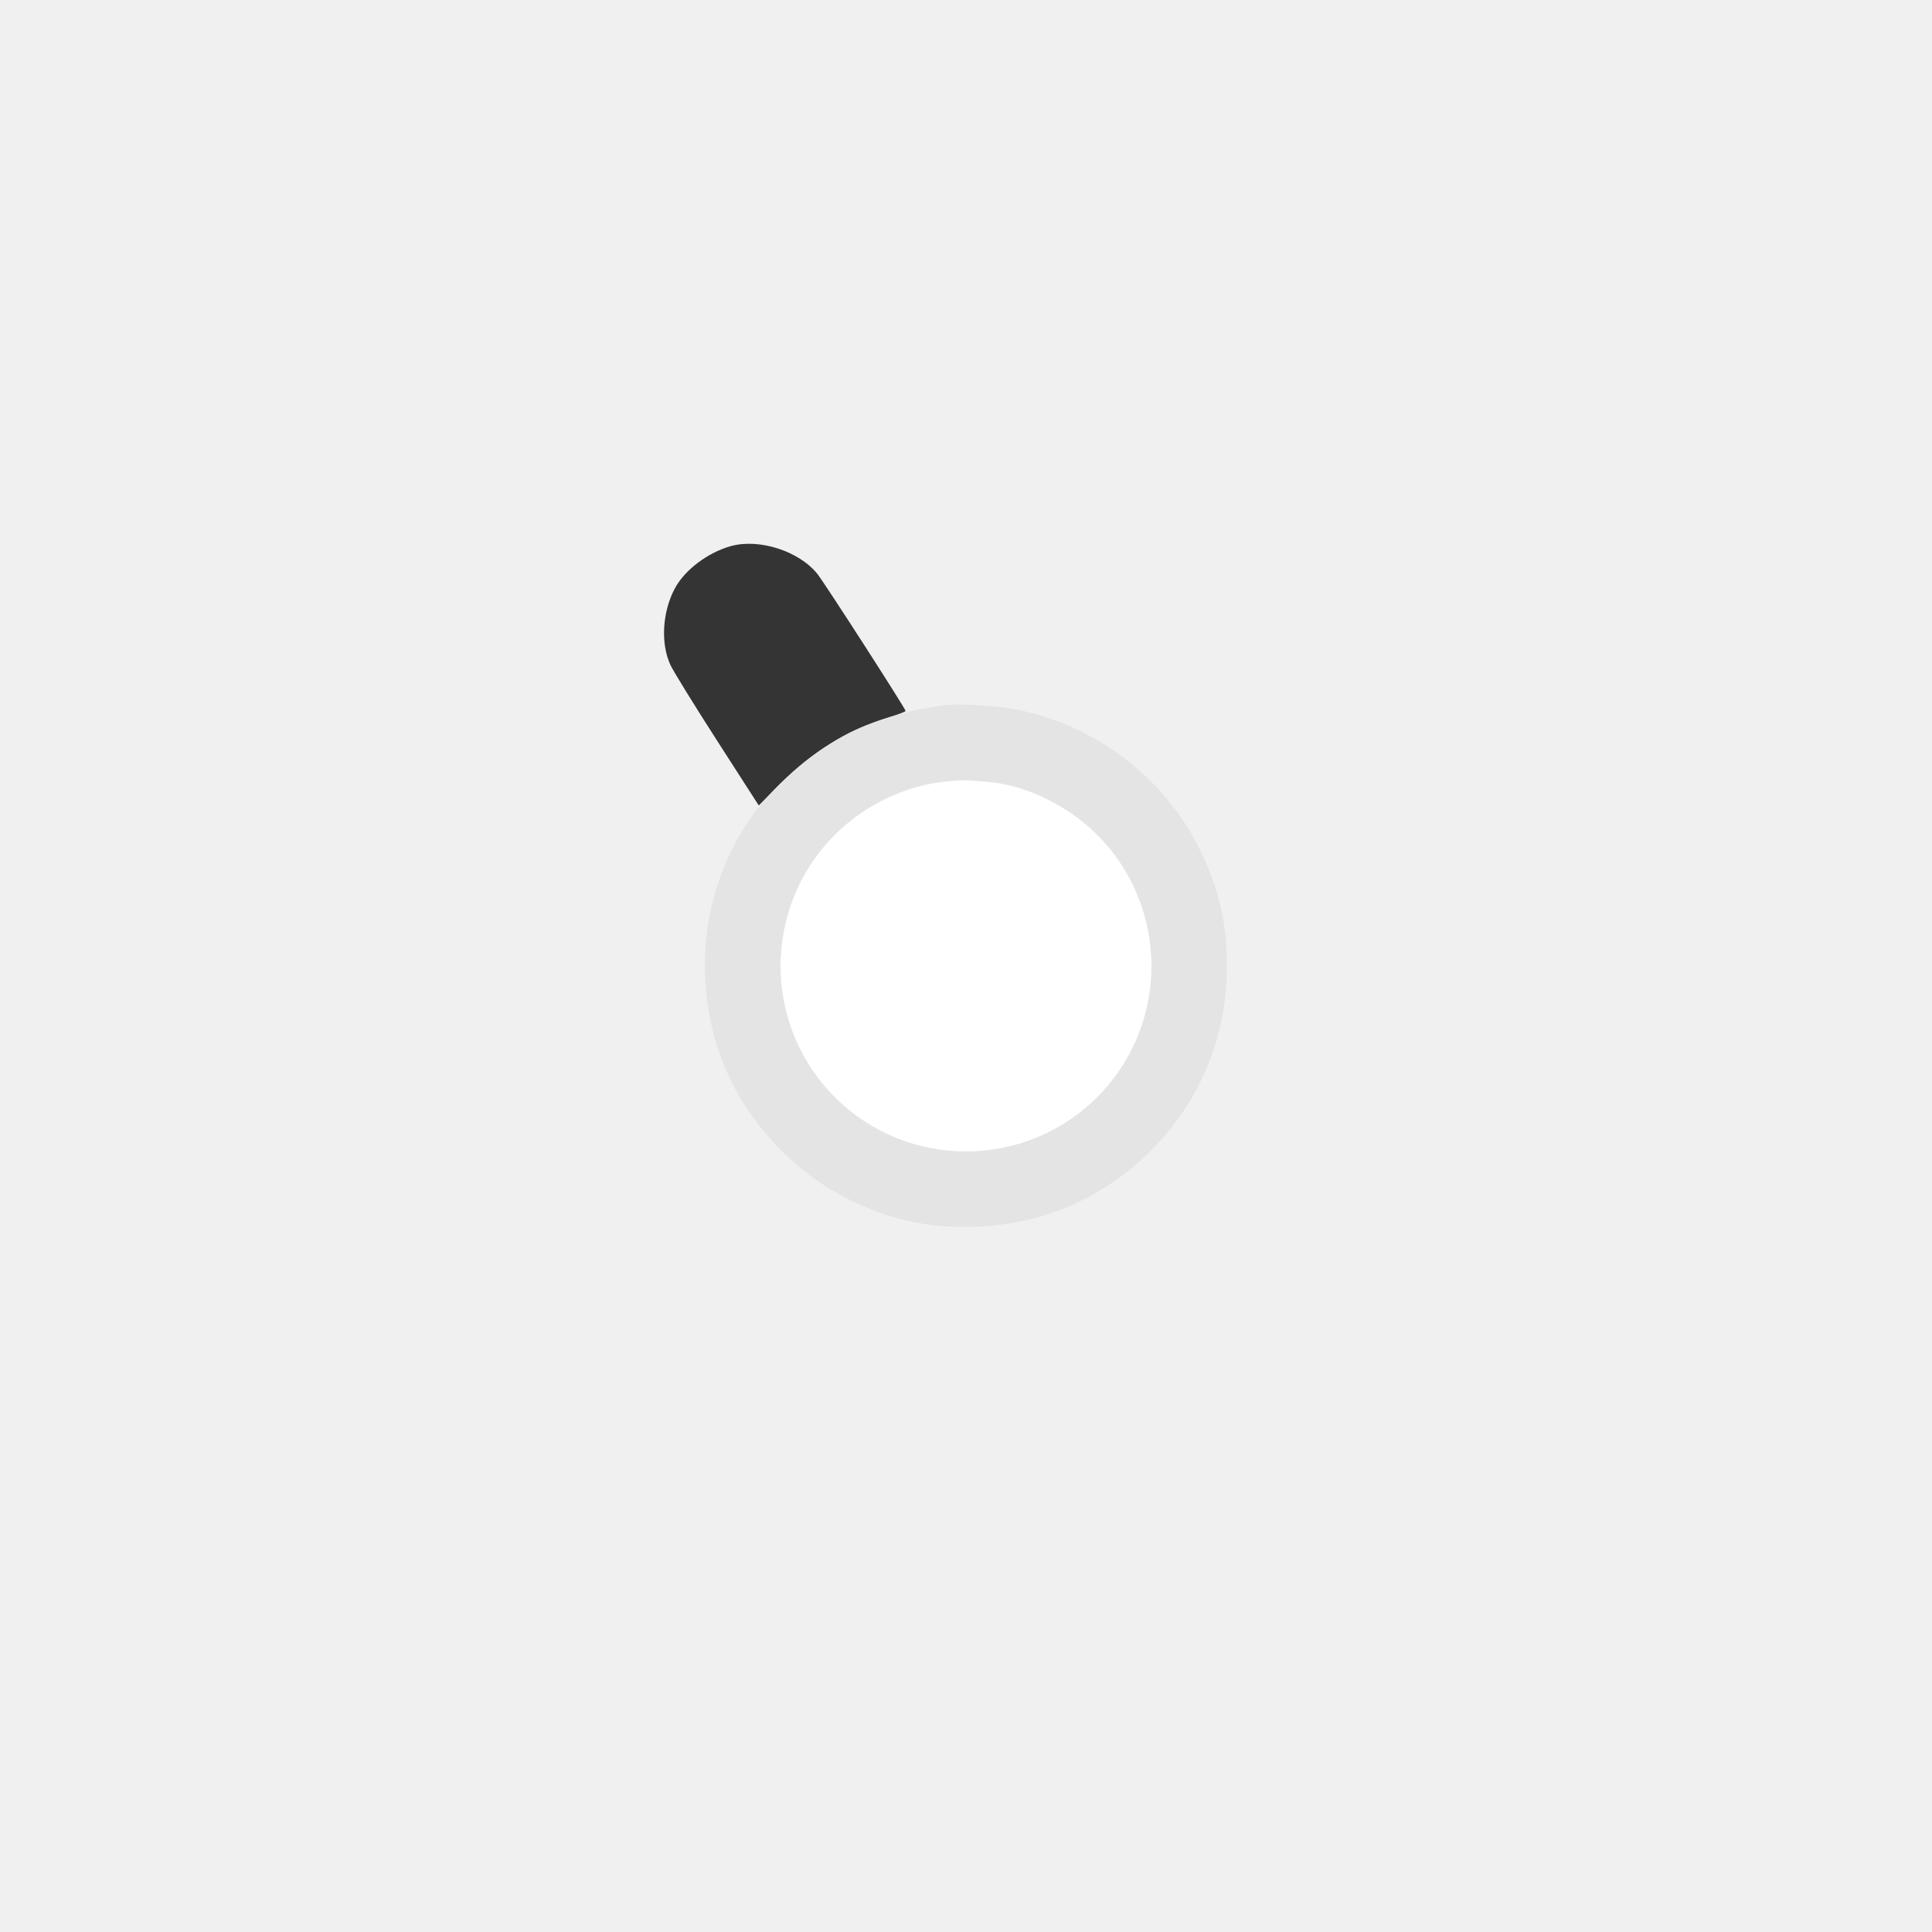
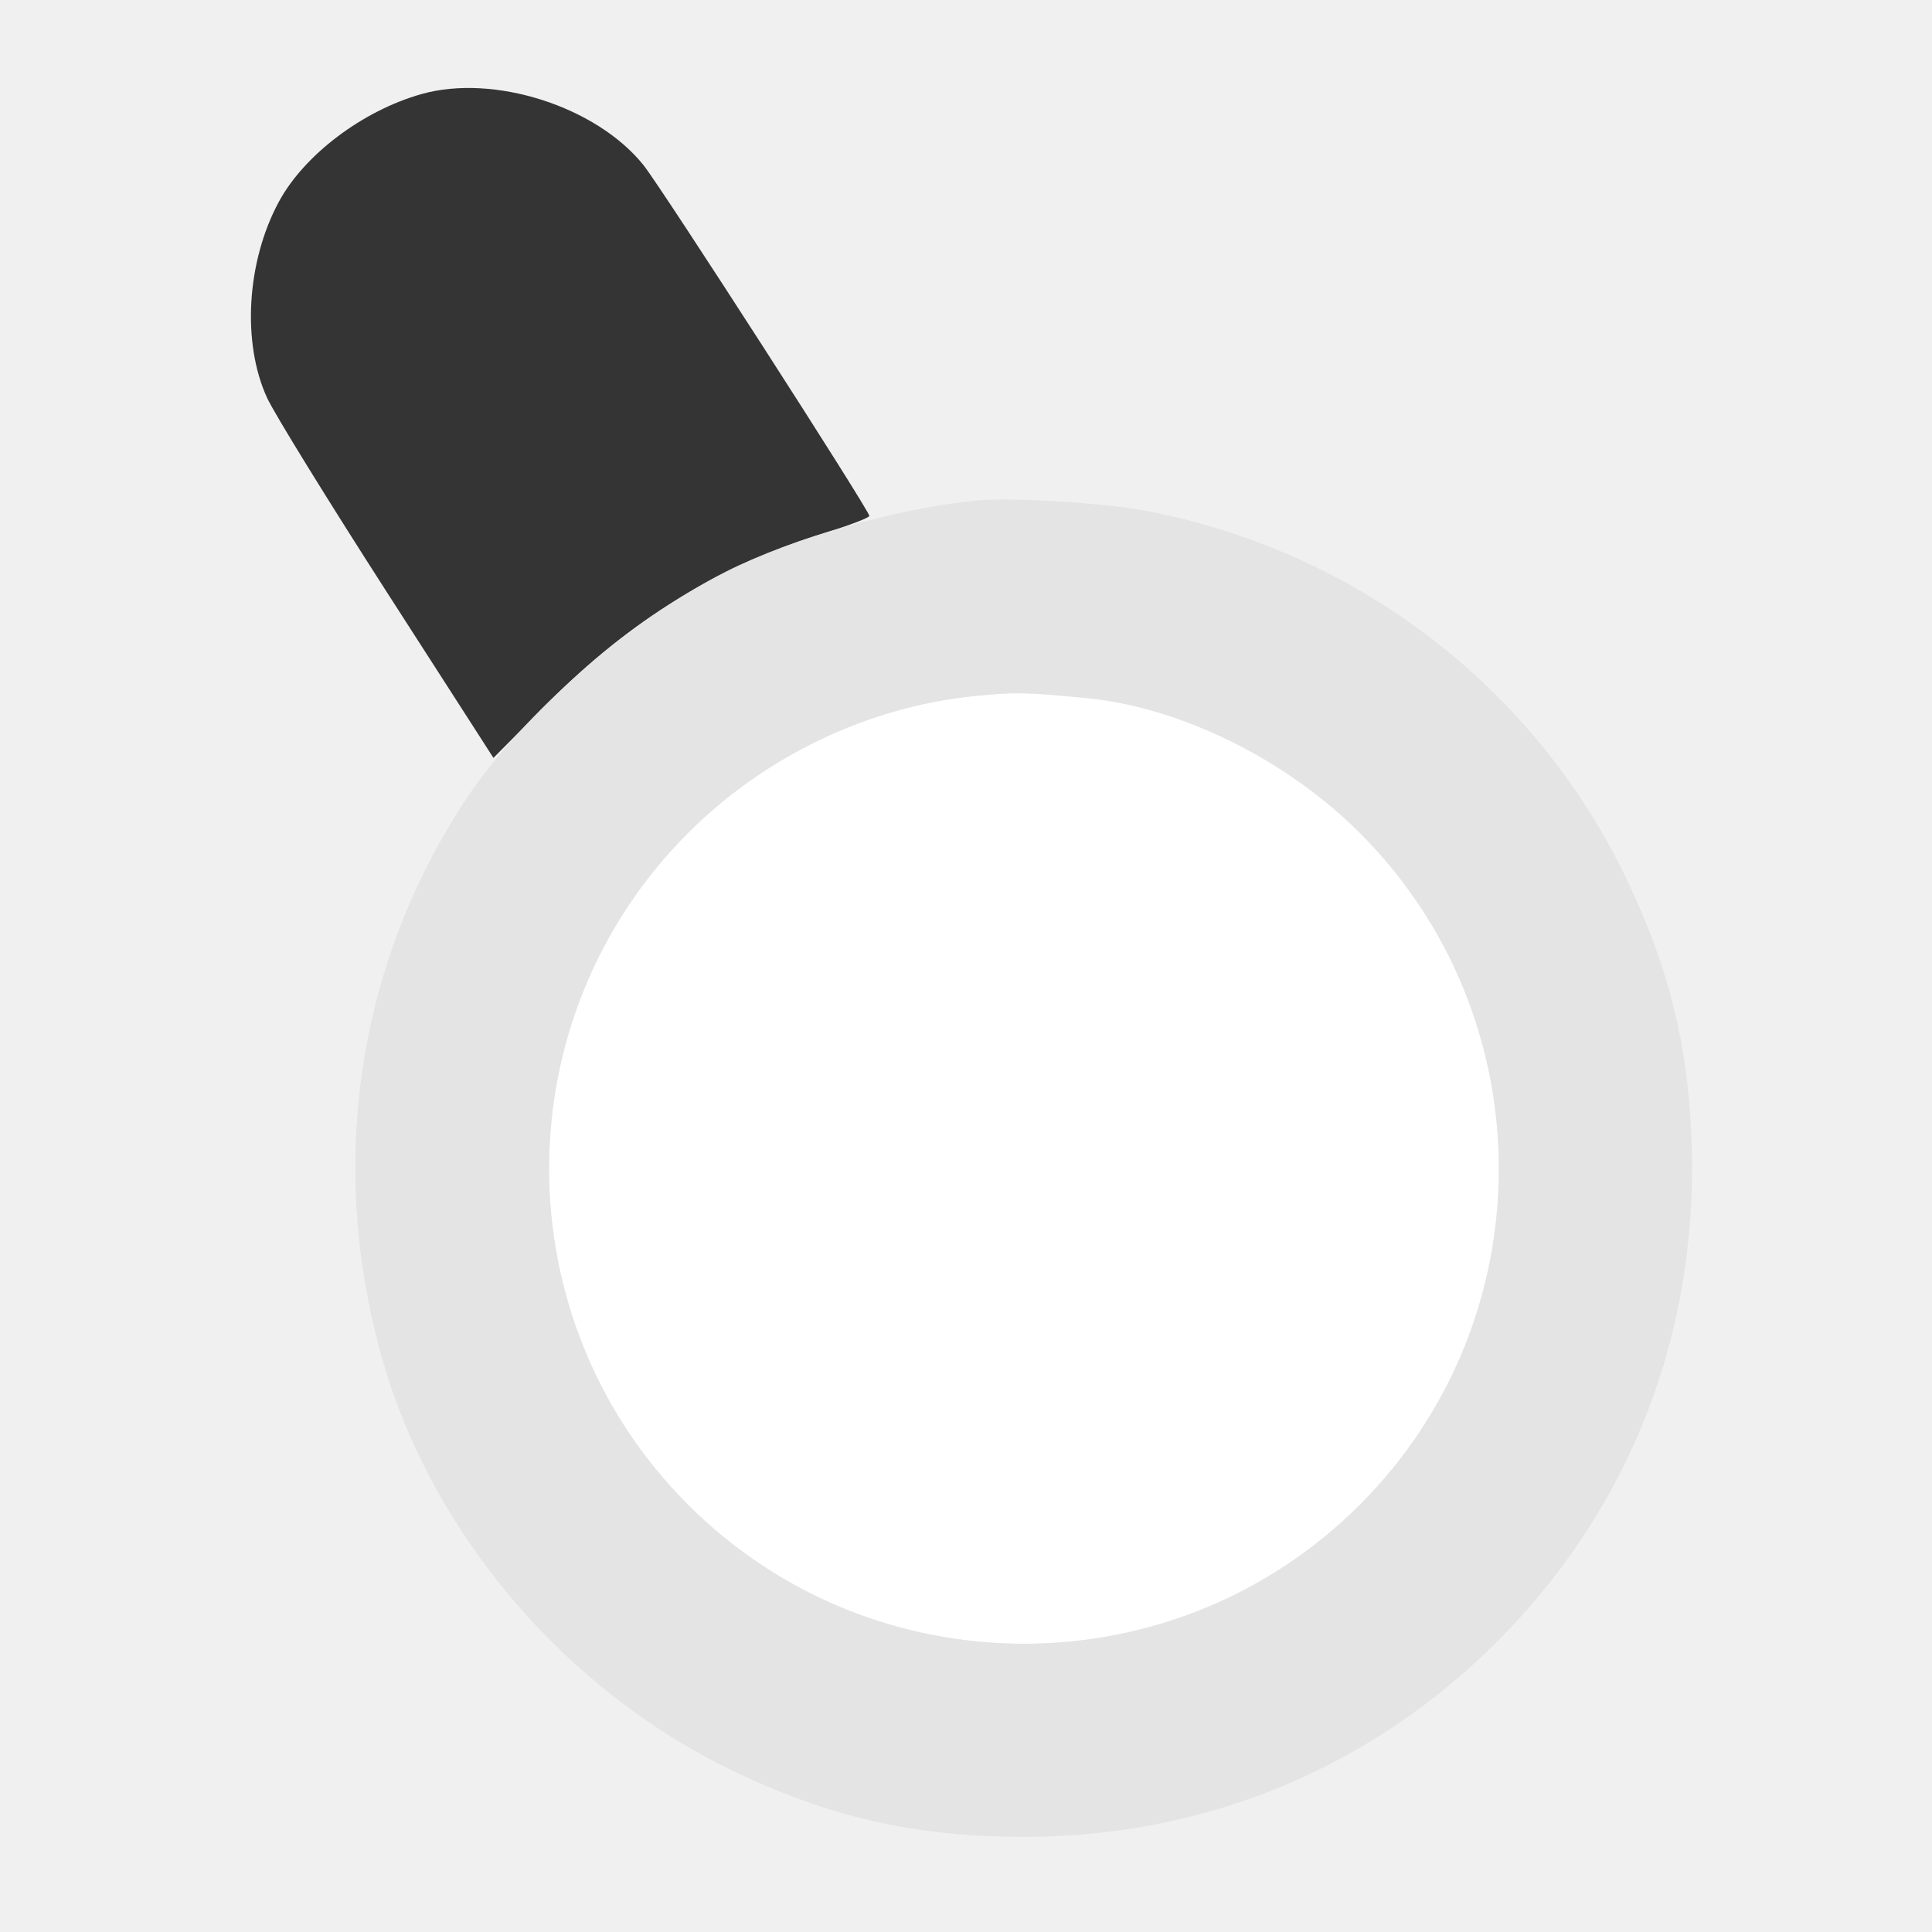
- <svg xmlns="http://www.w3.org/2000/svg" width="1024" height="1024" viewBox="0 0 1024 1024" version="1.1">
+ <svg xmlns="http://www.w3.org/2000/svg" width="32" height="32" viewBox="300 270 400 400" version="1.1">
  <path d="M 502 414.084 C 479.881 416.255, 458.437 426.472, 442.455 442.455 C 404.085 480.824, 404.085 543.176, 442.455 581.545 C 480.824 619.915, 543.176 619.915, 581.545 581.545 C 619.915 543.176, 619.915 480.824, 581.545 442.455 C 566.244 427.153, 544.357 416.370, 524.848 414.519 C 511.962 413.297, 510.330 413.266, 502 414.084" stroke="none" fill="#ffffff" fill-rule="evenodd" />
  <path d="M 387.265 289.475 C 375.100 292.905, 363.007 302.031, 357.747 311.751 C 351.060 324.107, 350.046 340.963, 355.303 352.383 C 356.793 355.619, 367.945 373.712, 380.086 392.589 L 402.161 426.912 413.331 415.648 C 430.397 398.436, 448.887 387.064, 470.735 380.342 C 475.814 378.779, 479.977 377.191, 479.985 376.813 C 480.010 375.690, 436.991 308.877, 433.216 304.175 C 423.467 292.033, 402.258 285.248, 387.265 289.475" stroke="none" fill="#343434" fill-rule="evenodd" />
  <path d="M 502.500 373.602 C 486.120 375.150, 464.288 381.305, 450.437 388.280 C 430.609 398.265, 408.255 417.790, 396.606 435.298 C 373.700 469.723, 367.539 512.446, 379.631 553 C 390.185 588.393, 417.442 620.069, 451.500 636.521 C 471.575 646.218, 489.516 650.306, 512 650.306 C 549.430 650.306, 583.633 636.197, 609.915 609.915 C 636.197 583.633, 650.306 549.430, 650.306 512 C 650.306 489.516, 646.218 471.575, 636.521 451.500 C 617.370 411.853, 580.183 383.647, 536.500 375.636 C 528.065 374.090, 509.255 372.964, 502.500 373.602 M 502 414.084 C 479.881 416.255, 458.437 426.472, 442.455 442.455 C 404.085 480.824, 404.085 543.176, 442.455 581.545 C 480.824 619.915, 543.176 619.915, 581.545 581.545 C 619.915 543.176, 619.915 480.824, 581.545 442.455 C 566.244 427.153, 544.357 416.370, 524.848 414.519 C 511.962 413.297, 510.330 413.266, 502 414.084" stroke="none" fill="#e4e4e4" fill-rule="evenodd" />
</svg>
